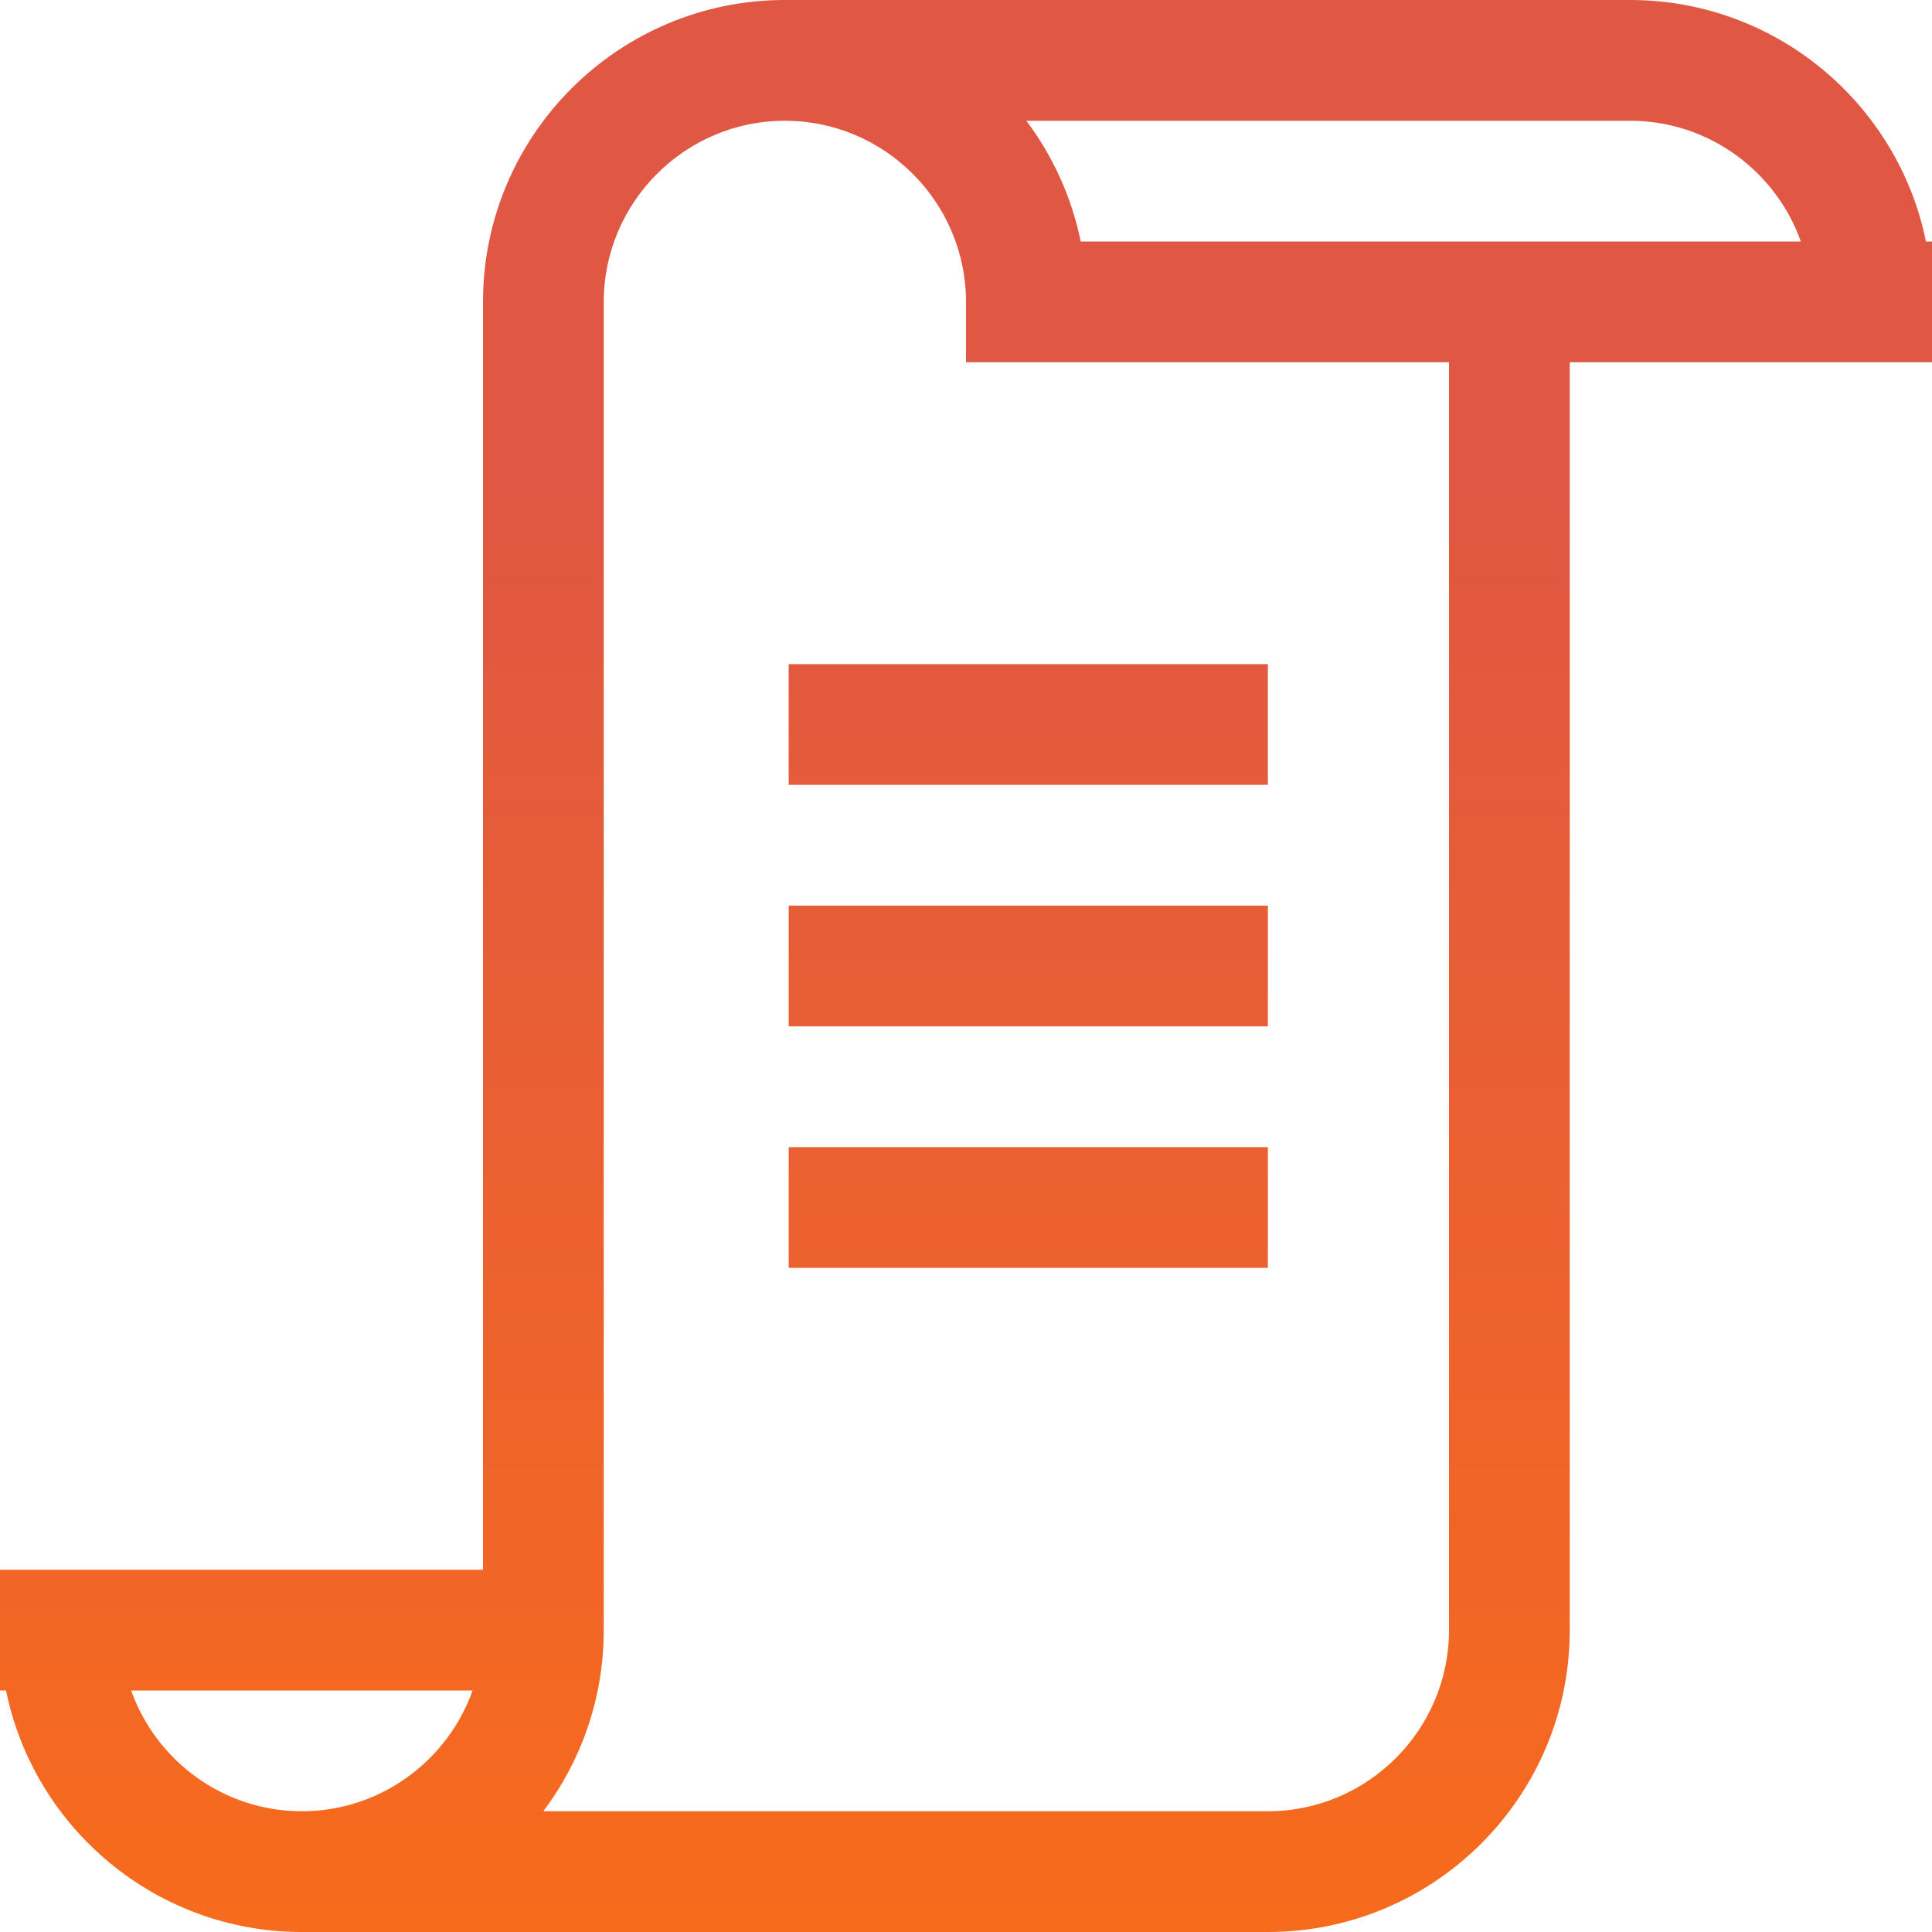
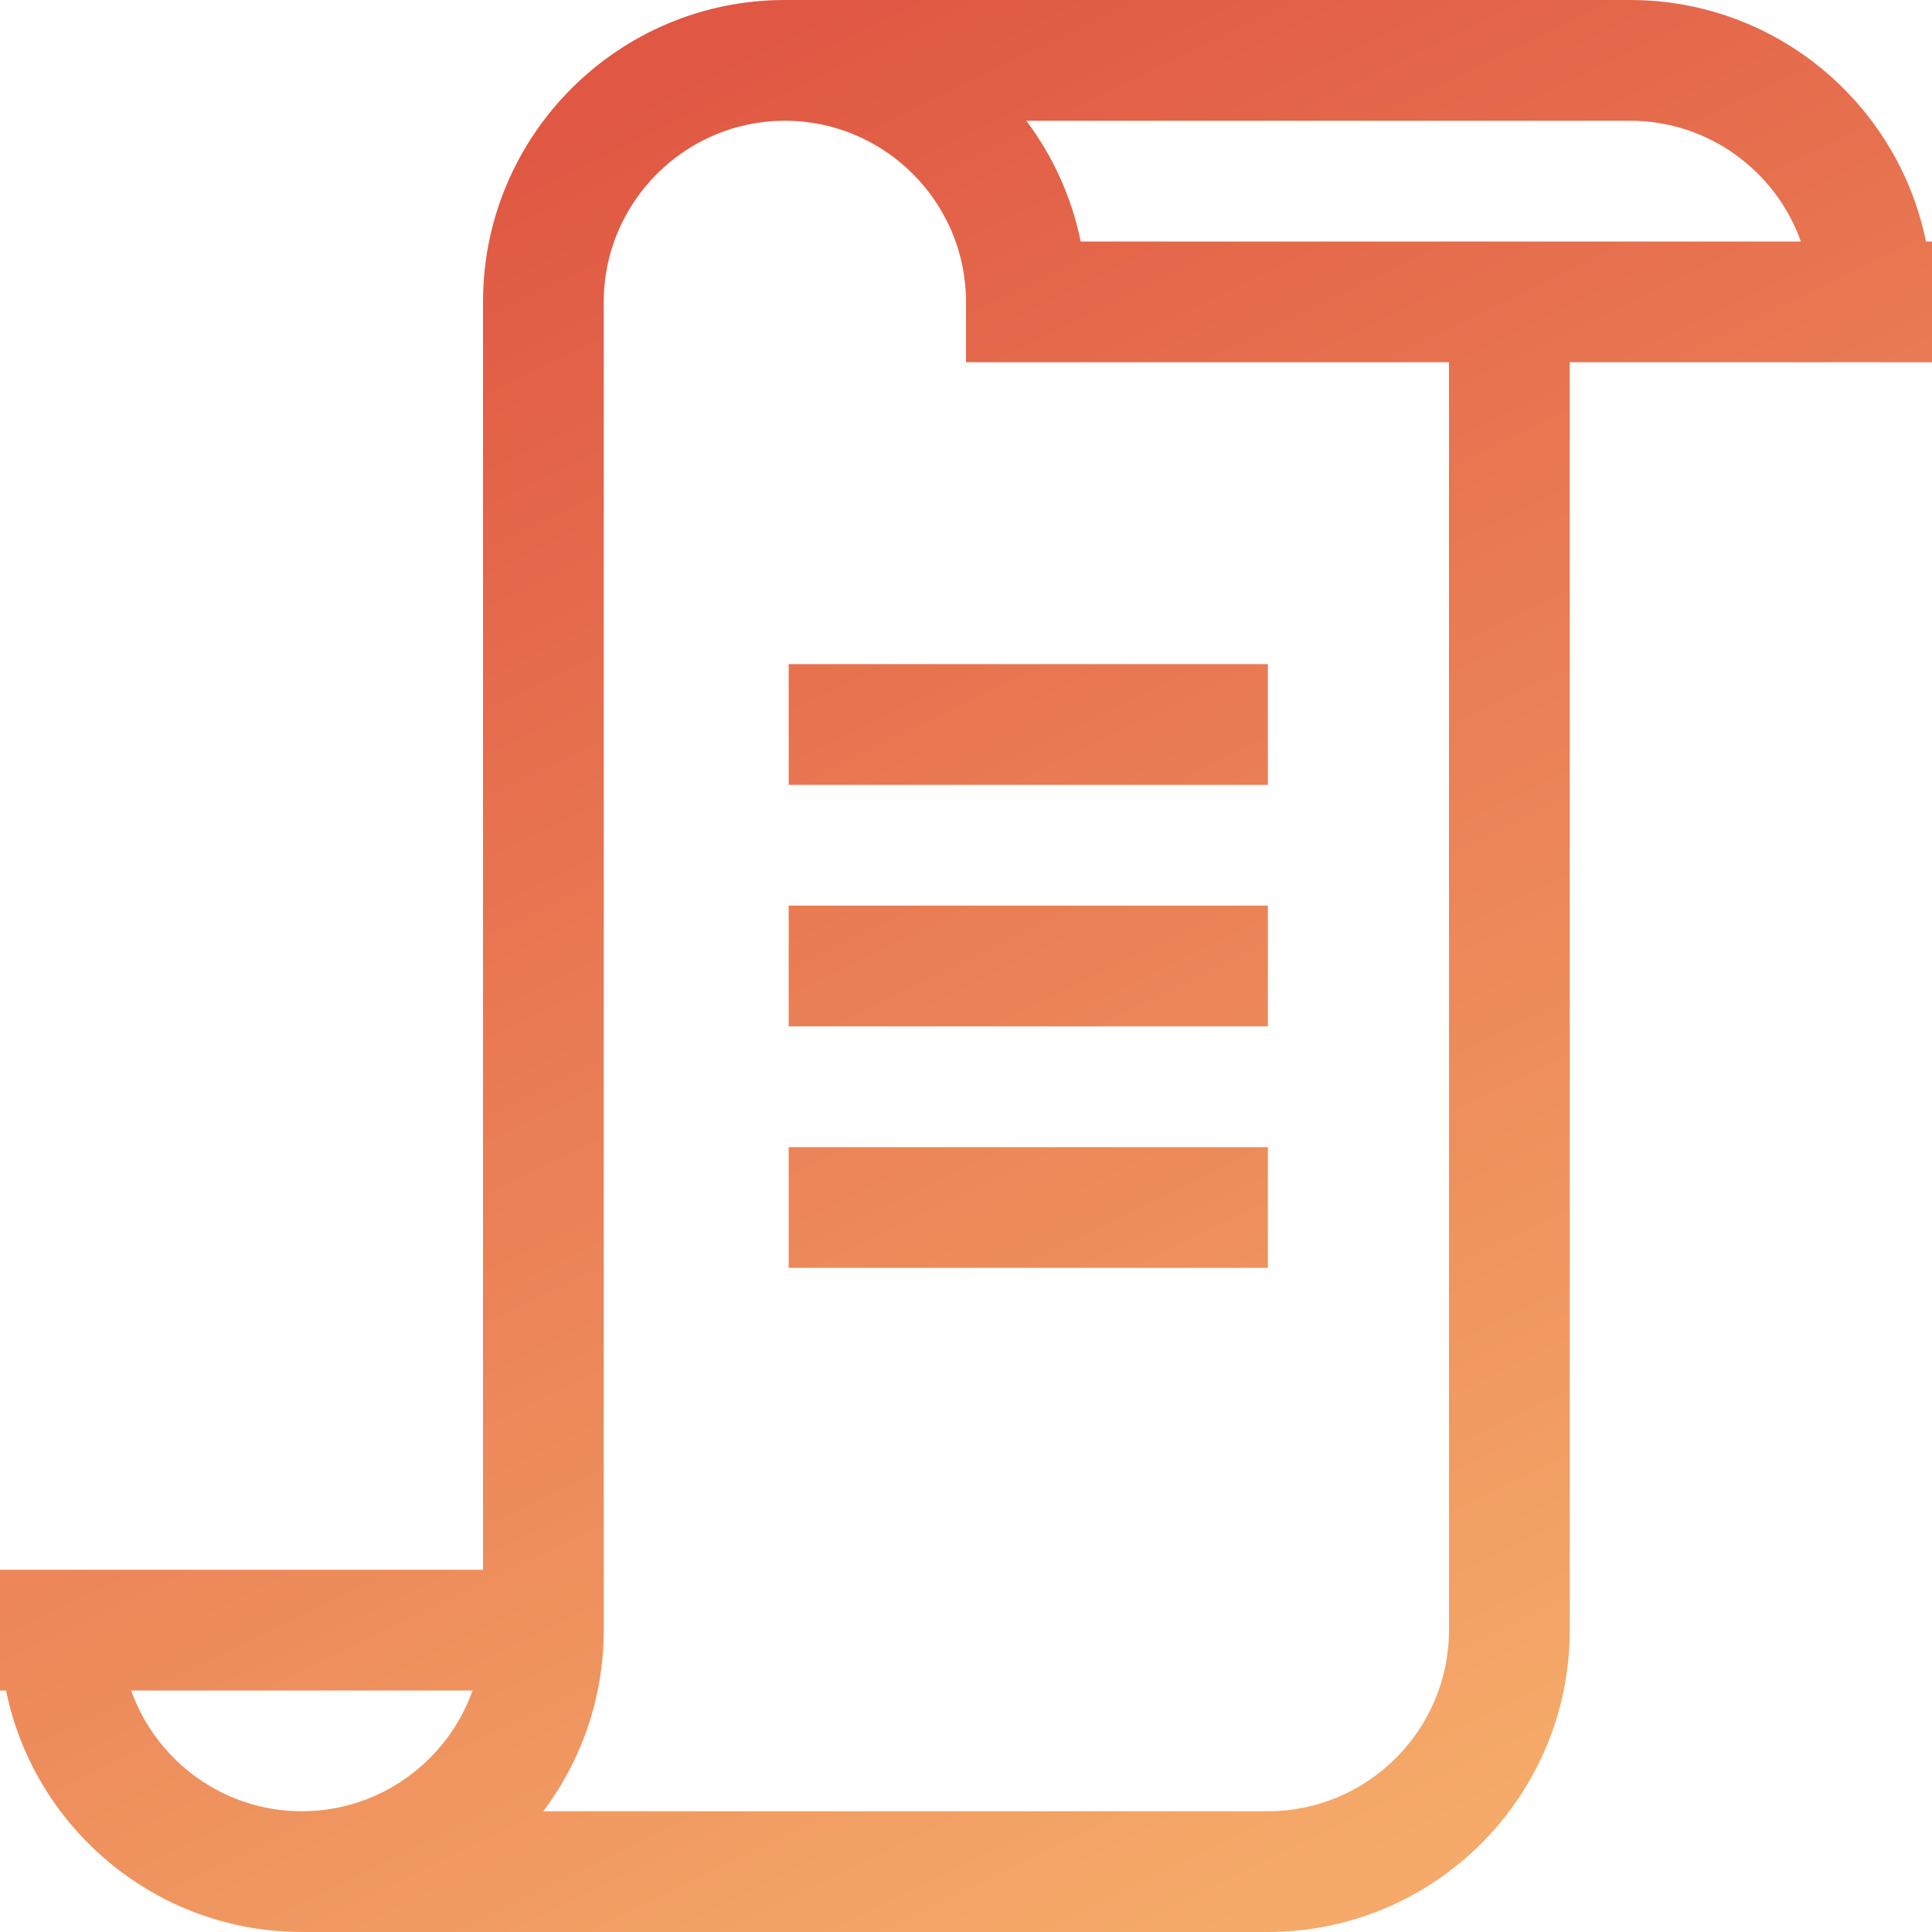
<svg xmlns="http://www.w3.org/2000/svg" width="32px" height="32px" viewBox="0 0 32 32" version="1.1">
  <defs>
-     <linearGradient x1="50%" y1="25.512%" x2="50%" y2="100%" id="linearGradient-1">
+     <linearGradient x1="30.59%" y1="5.508%" x2="73.833%" y2="94.431%" id="linearGradient-1">
      <stop stop-color="#E05743" offset="0%" />
-       <stop stop-color="#F76B1C" offset="100%" />
+       <stop stop-color="#F5AA69" offset="100%" />
    </linearGradient>
  </defs>
  <g id="Page-1" stroke="none" stroke-width="1" fill="none" fill-rule="evenodd">
    <g id="shutterstock_631988234" transform="translate(-248, -1152)" fill="url(#linearGradient-1)">
      <g id="Group" transform="translate(248, 1152)">
        <path d="M5,32 C2.585,32 0.564,30.281 0.1,28 L0,28 L0,26 L8,26 L8,5 C8,2.24 10.243,0 13,0 L27,0 C29.415,0 31.436,1.719 31.9,4 L32,4 L32,6 L26,6 L26,27 C26,29.76 23.757,32 21,32 L5,32 Z M8.999,30 L21,30 C22.654,30 24,28.65 24,27 L24,6 L16,6 L16,5 C16,3.35 14.654,2 13,2 C11.346,2 10,3.35 10,5 L10,27 C10,28.125 9.627,29.164 8.999,30 Z M16.999,2 C17.436,2.581 17.749,3.261 17.9,4 L29.828,4 C29.415,2.838 28.303,2 27,2 L16.999,2 Z M7.828,28 L2.172,28 C2.585,29.162 3.697,30 5,30 C6.303,30 7.415,29.162 7.828,28 Z M13.063,17 L13.063,15 L21,15 L21,17 L13.063,17 Z M13.063,13 L13.063,11 L21,11 L21,13 L13.063,13 Z M13.063,21 L13.063,19 L21,19 L21,21 L13.063,21 Z" id="Combined-Shape" />
      </g>
    </g>
  </g>
</svg>
